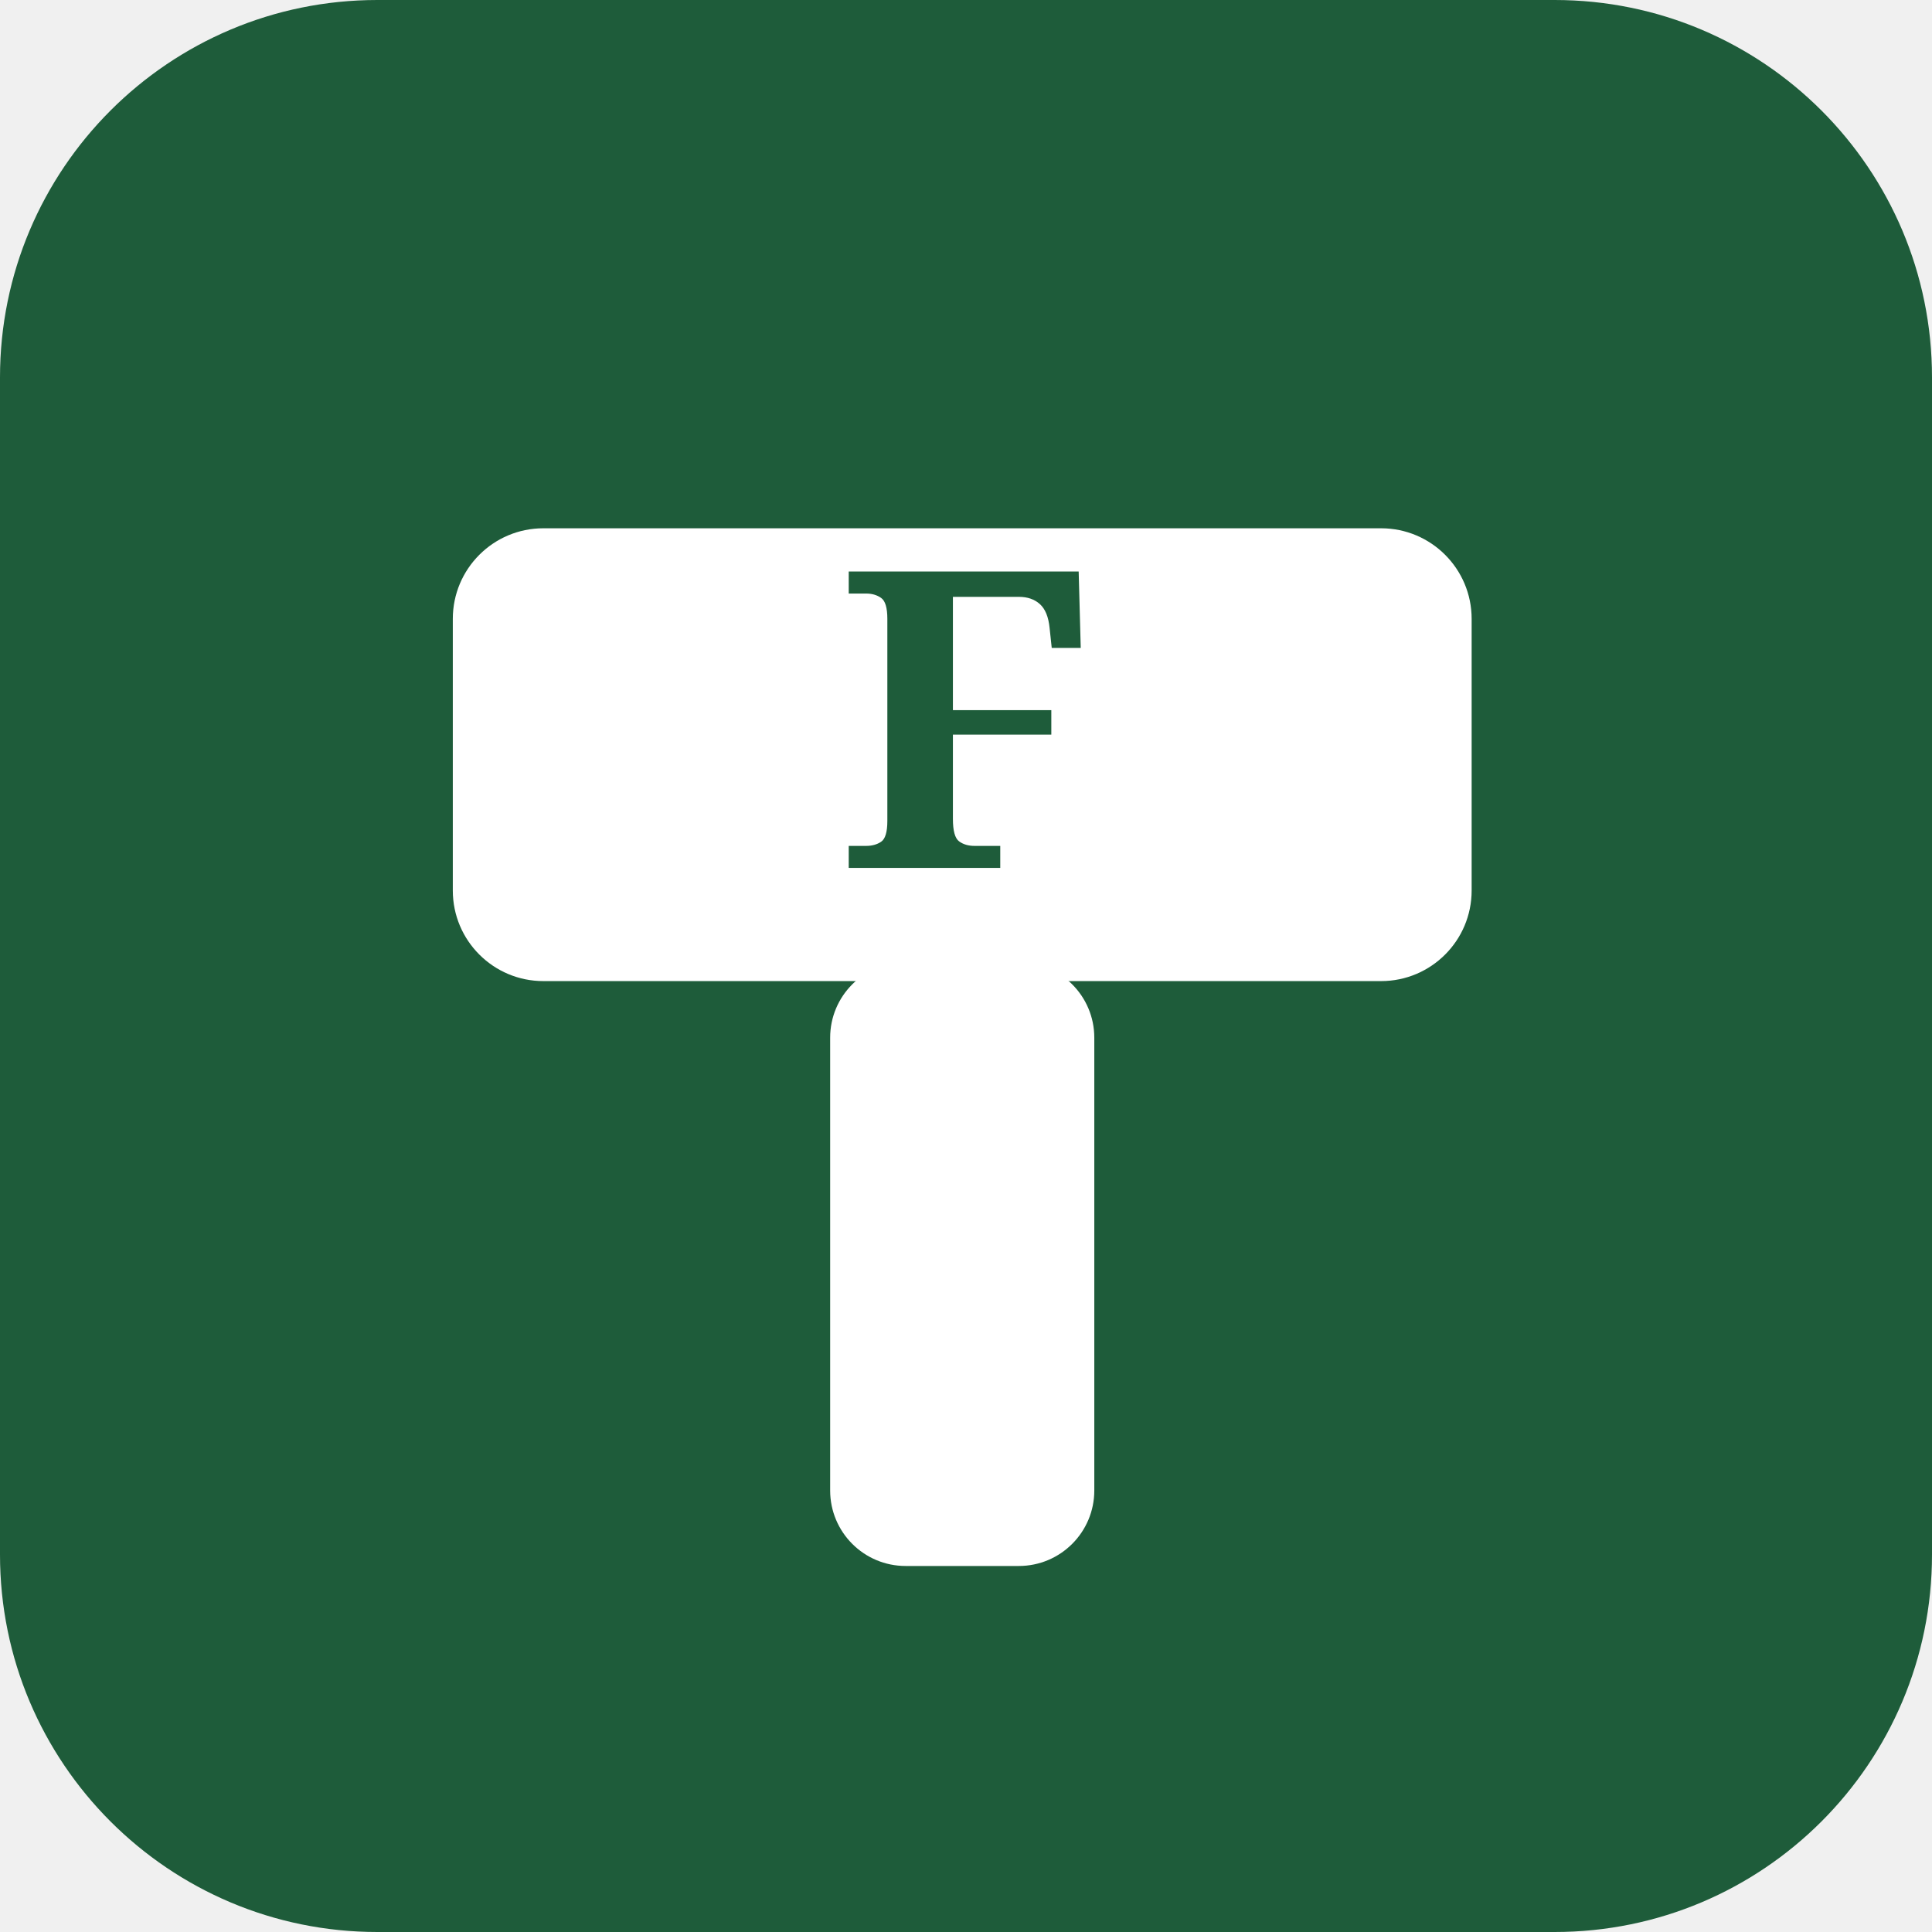
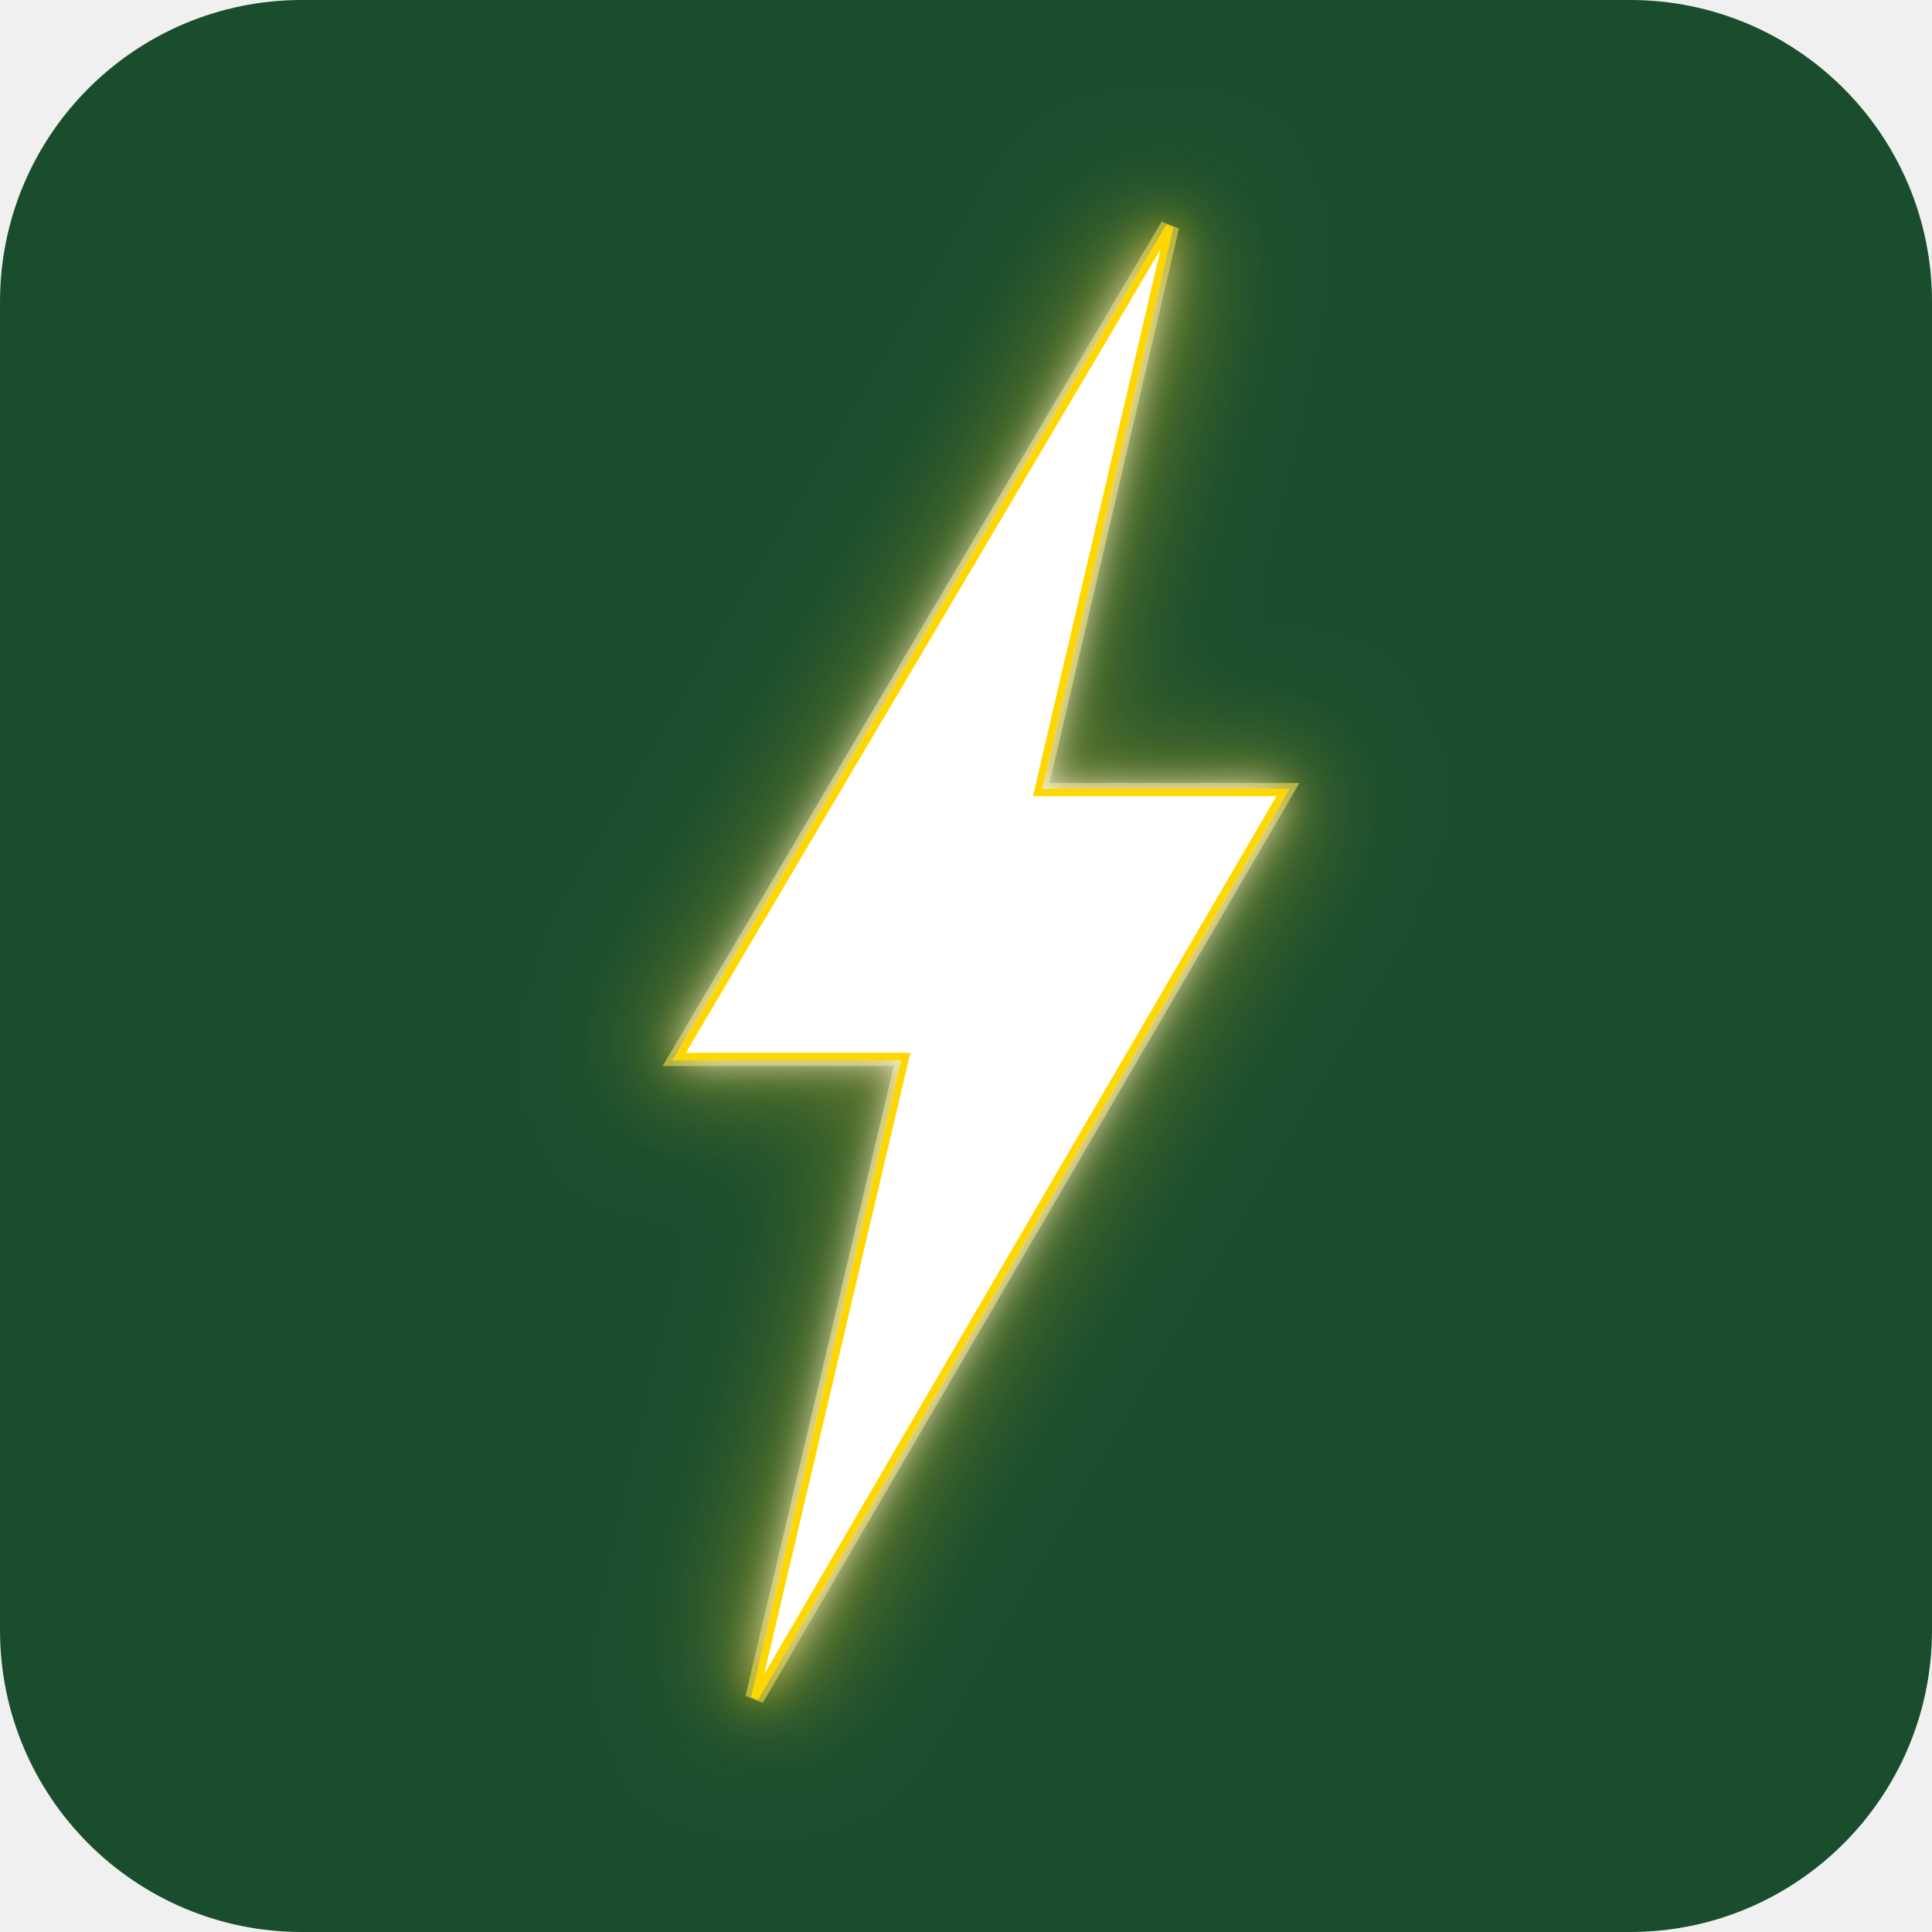
<svg xmlns="http://www.w3.org/2000/svg" viewBox="0 0 512 512">
-   <rect width="512" height="512" rx="100" fill="#1E5C3A" />
-   <rect x="120" y="140" width="270" height="120" rx="24" fill="#ffffff" />
-   <rect x="220" y="255" width="70" height="160" rx="20" fill="#ffffff" />
-   <text x="256" y="230" font-family="Georgia, serif" font-size="110" font-weight="900" fill="#1E5C3A" text-anchor="middle">F</text>
+   <rect width="512" height="512" rx="80" fill="#1A4D2E" />
+   <polygon points="310,60 180,280 240,280 200,450 340,210 275,210" fill="none" stroke="#FFD700" stroke-width="8" opacity="0.3" filter="url(#glow-outer)" />
+   <polygon points="310,60 180,280 240,280 200,450 340,210 275,210" fill="none" stroke="#FFE44D" stroke-width="5" opacity="0.6" filter="url(#glow-mid)" />
+   <polygon points="310,60 180,280 240,280 200,450 340,210 275,210" fill="#FFFFFF" stroke="#FFD700" stroke-width="2" filter="url(#glow)" />
+   <defs>
+     <filter id="glow-outer" x="-50%" y="-50%" width="200%" height="200%">
+       <feGaussianBlur stdDeviation="18" result="blur" />
+       <feMerge>
+         <feMergeNode in="blur" />
+         <feMergeNode in="blur" />
+       </feMerge>
+     </filter>
+     <filter id="glow-mid" x="-40%" y="-40%" width="180%" height="180%">
+       <feGaussianBlur stdDeviation="10" result="blur" />
+       <feMerge>
+         <feMergeNode in="blur" />
+         <feMergeNode in="SourceGraphic" />
+       </feMerge>
+     </filter>
+     <filter id="glow" x="-30%" y="-30%" width="160%" height="160%">
+       <feGaussianBlur stdDeviation="5" result="blur" />
+       <feMerge>
+         <feMergeNode in="blur" />
+         <feMergeNode in="SourceGraphic" />
+       </feMerge>
+     </filter>
+   </defs>
</svg>
